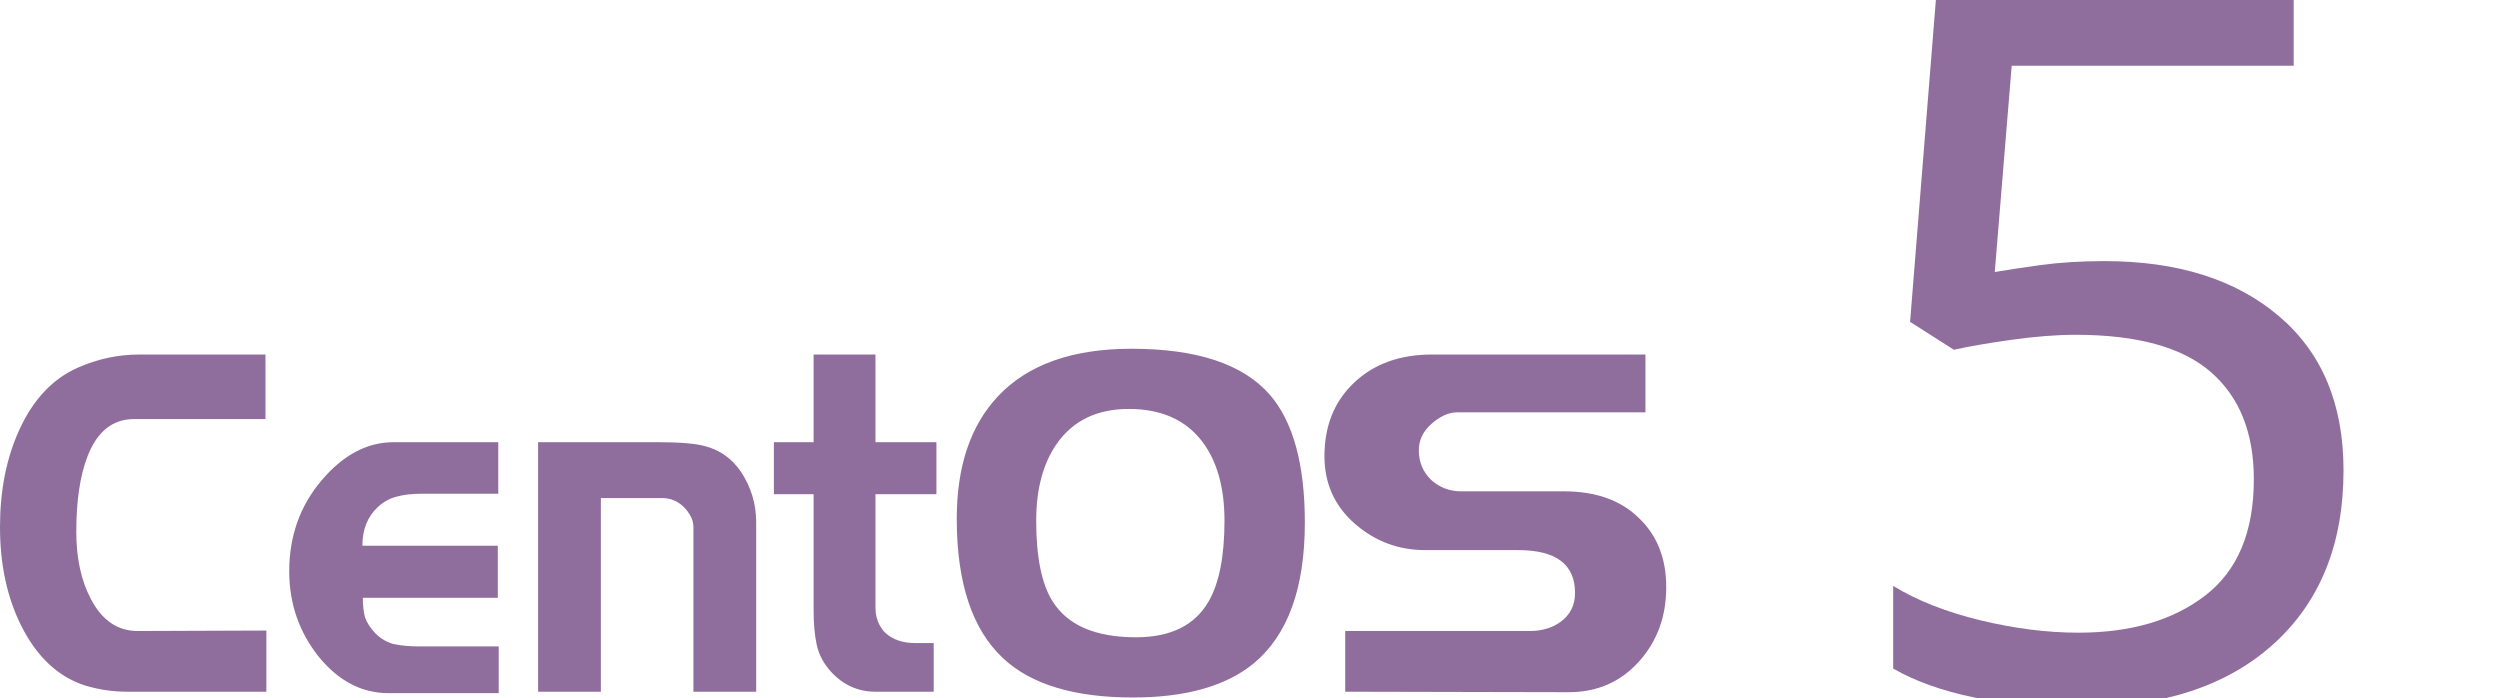
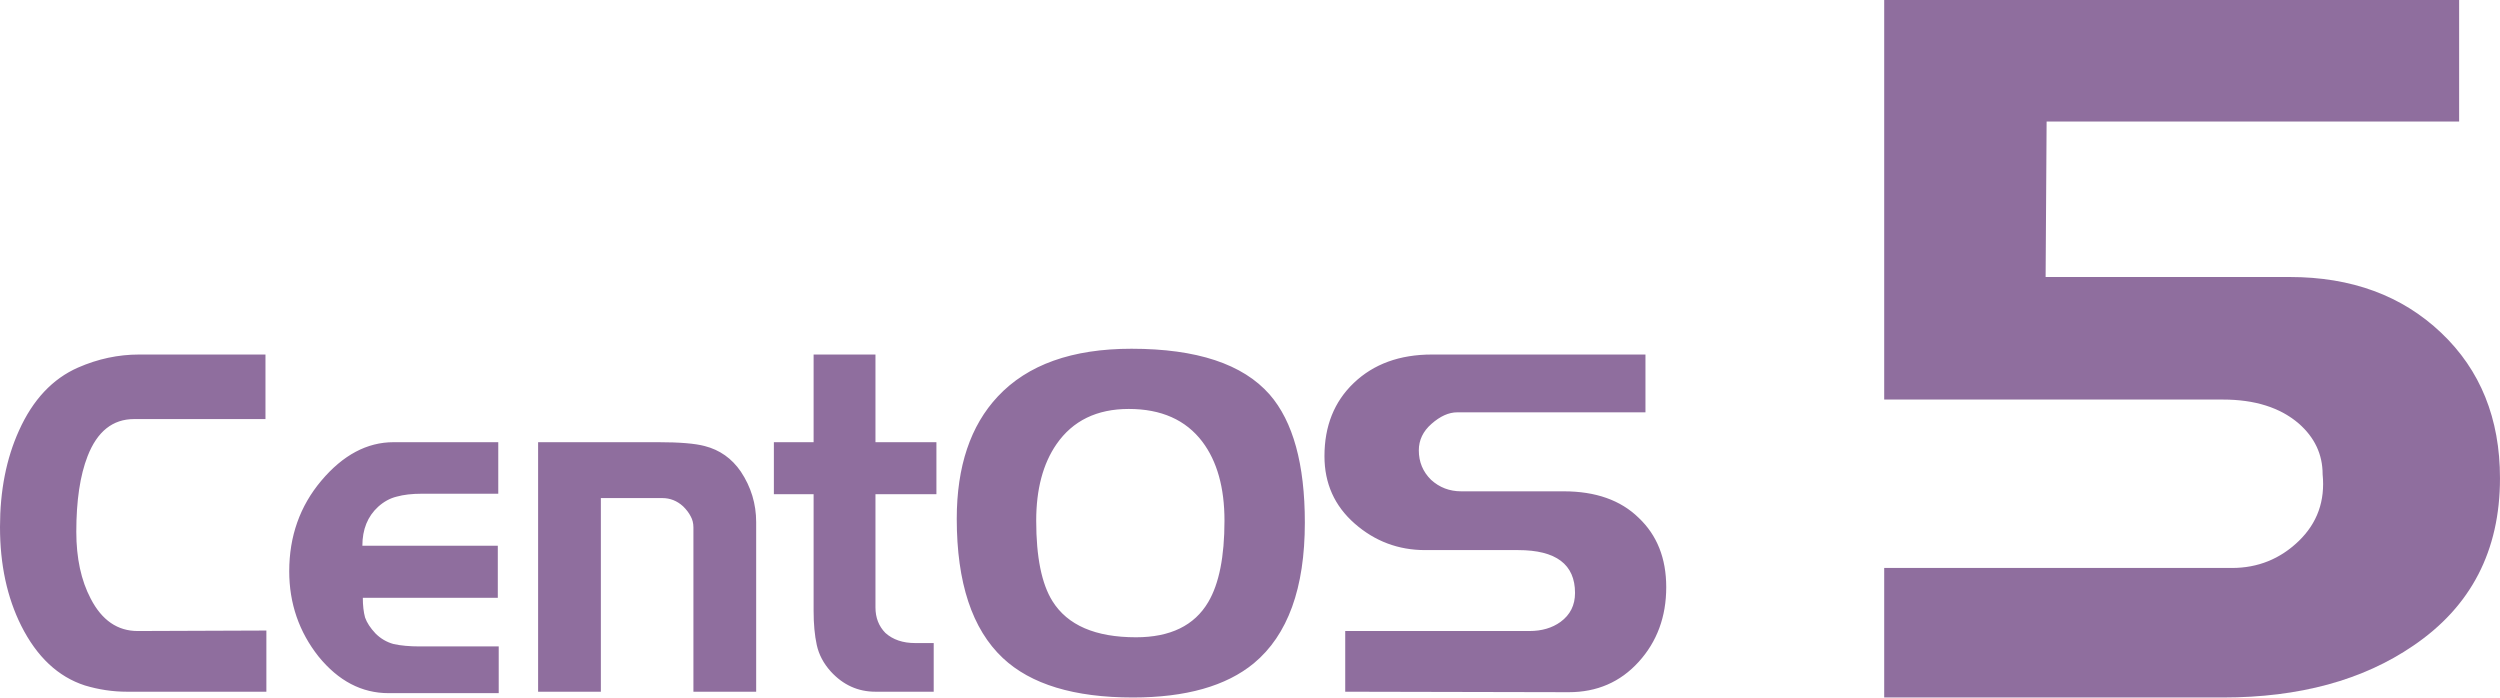
<svg xmlns="http://www.w3.org/2000/svg" width="344.09" height="96" id="svg3394" version="1.0">
-   <defs id="defs3396" />
+   <defs id="defs3396">
+     </defs>
  <g id="layer1" transform="translate(-356.4824,-442.9641)">
-     <path id="CENTOSARTWORK" d="M 393.145,538.169 L 373.944,538.169 C 371.997,538.169 370.07,537.881 368.165,537.307 C 364.478,536.113 361.557,533.373 359.403,529.086 C 357.456,525.196 356.482,520.666 356.482,515.495 C 356.482,510.5 357.352,506.08 359.092,502.235 C 360.998,497.992 363.711,495.097 367.233,493.55 C 369.967,492.356 372.763,491.76 375.622,491.76 L 393.021,491.76 L 393.021,500.644 L 374.938,500.644 C 371.997,500.644 369.863,502.345 368.538,505.749 C 367.502,508.401 366.984,511.87 366.984,516.157 C 366.984,519.782 367.647,522.854 368.973,525.373 C 370.505,528.334 372.659,529.815 375.435,529.815 L 393.145,529.749 L 393.145,538.169 M 425.124,538.367 L 409.962,538.367 C 406.275,538.367 403.064,536.688 400.33,533.329 C 397.637,529.925 396.291,526.014 396.291,521.594 C 396.291,516.776 397.761,512.622 400.703,509.13 C 403.685,505.594 407,503.826 410.645,503.826 L 425.062,503.826 L 425.062,510.92 L 414.498,510.92 C 413.172,510.92 412.033,511.053 411.08,511.318 C 410.169,511.539 409.319,512.003 408.532,512.71 C 407.082,514.036 406.357,515.826 406.357,518.08 L 424.999,518.08 L 424.999,525.24 L 406.42,525.24 C 406.42,526.301 406.523,527.207 406.73,527.959 C 406.979,528.666 407.455,529.395 408.16,530.146 C 408.864,530.854 409.692,531.34 410.645,531.605 C 411.639,531.826 412.841,531.936 414.249,531.936 L 425.124,531.936 L 425.124,538.367 M 460.559,538.169 L 451.922,538.169 L 451.922,515.561 C 451.922,514.986 451.797,514.478 451.549,514.036 C 451.3,513.55 450.948,513.086 450.492,512.644 C 449.664,511.892 448.711,511.517 447.634,511.517 L 439.183,511.517 L 439.183,538.169 L 430.545,538.169 L 430.545,503.826 L 447.075,503.826 C 450.016,503.826 452.149,504.003 453.475,504.356 C 455.546,504.887 457.203,506.058 458.446,507.87 C 459.855,509.992 460.559,512.312 460.559,514.832 L 460.559,538.169 M 485.367,510.986 L 476.978,510.986 L 476.978,526.566 C 476.978,527.981 477.433,529.152 478.345,530.08 C 479.38,531.008 480.747,531.472 482.446,531.472 L 484.994,531.472 L 484.994,538.169 L 476.978,538.169 C 474.575,538.169 472.524,537.24 470.826,535.384 C 469.832,534.279 469.189,533.064 468.899,531.738 C 468.609,530.412 468.464,528.843 468.464,527.03 L 468.464,510.986 L 462.996,510.986 L 462.996,503.826 L 468.464,503.826 L 468.464,491.76 L 476.978,491.76 L 476.978,503.826 L 485.367,503.826 L 485.367,510.986 M 536.076,514.898 C 536.076,523.914 533.735,530.367 529.054,534.257 C 525.243,537.395 519.691,538.964 512.4,538.964 C 504.322,538.964 498.357,537.152 494.504,533.528 C 490.278,529.55 488.166,523.163 488.166,514.367 C 488.166,507.163 490.051,501.55 493.82,497.528 C 497.922,493.152 504.053,490.964 512.214,490.964 C 521.203,490.964 527.542,493.064 531.229,497.262 C 534.46,500.975 536.076,506.854 536.076,514.898 M 525.015,514.633 C 525.015,510.08 524,506.456 521.97,503.76 C 519.691,500.754 516.315,499.251 511.841,499.251 C 507.45,499.251 504.136,500.865 501.899,504.091 C 500.034,506.787 499.102,510.301 499.102,514.633 C 499.102,519.627 499.848,523.318 501.339,525.704 C 503.411,529.019 507.243,530.677 512.835,530.677 C 517.558,530.677 520.872,529.064 522.778,525.837 C 524.269,523.318 525.015,519.583 525.015,514.633 M 585.816,523.782 C 585.816,527.848 584.552,531.274 582.025,534.058 C 579.498,536.843 576.288,538.235 572.394,538.235 L 541.634,538.169 L 541.634,529.815 L 566.987,529.815 C 568.686,529.815 570.115,529.395 571.275,528.555 C 572.601,527.583 573.263,526.257 573.263,524.577 C 573.263,520.644 570.654,518.677 565.434,518.677 L 552.633,518.677 C 548.946,518.677 545.715,517.461 542.939,515.03 C 540.164,512.6 538.776,509.506 538.776,505.749 C 538.776,501.594 540.122,498.235 542.815,495.671 C 545.549,493.064 549.132,491.76 553.565,491.76 L 582.957,491.76 L 582.957,499.716 L 557.045,499.716 C 555.885,499.716 554.704,500.246 553.503,501.307 C 552.343,502.323 551.763,503.539 551.763,504.953 C 551.763,506.544 552.322,507.892 553.441,508.997 C 554.601,510.058 555.989,510.588 557.604,510.588 L 571.71,510.588 C 576.101,510.588 579.54,511.804 582.025,514.235 C 584.552,516.622 585.816,519.804 585.816,523.782" clip-path="none" style="font-size:72.705px;font-style:normal;font-variant:normal;font-weight:200;font-stretch:normal;text-align:start;line-height:125%;writing-mode:lr-tb;text-anchor:start;fill:#8f6e9e;fill-opacity:1;stroke:none;stroke-width:2.48;stroke-linecap:butt;stroke-linejoin:miter;stroke-miterlimit:4;stroke-dasharray:none;stroke-opacity:1;display:inline;font-family:Denmark;-inkscape-font-specification:Denmark Ultra-Light" />
-     <text xml:space="preserve" style="font-size:137.143px;font-style:normal;font-variant:normal;font-weight:200;font-stretch:normal;text-indent:0;text-align:start;text-decoration:none;line-height:125%;letter-spacing:normal;word-spacing:normal;text-transform:none;direction:ltr;block-progression:tb;writing-mode:lr-tb;text-anchor:start;opacity:1;fill:#8f6e9e;fill-opacity:1;fill-rule:nonzero;stroke:none;stroke-width:1px;stroke-linecap:butt;stroke-linejoin:miter;marker:none;marker-start:none;marker-mid:none;marker-end:none;stroke-miterlimit:4;stroke-dasharray:none;stroke-dashoffset:0;stroke-opacity:1;visibility:visible;display:inline;overflow:visible;enable-background:accumulate;font-family:Denmark;-inkscape-font-specification:Denmark Ultra-Light" x="608.41" y="538.964" id="text2461">
-       <tspan id="tspan2463" x="608.41" y="538.964">5</tspan>
-     </text>
+     <g id="CENTOSARTWORK">
+       <path style="font-size:72.705px;font-style:normal;font-variant:normal;font-weight:200;font-stretch:normal;text-align:start;line-height:125%;writing-mode:lr-tb;text-anchor:start;fill:#8f6e9e;fill-opacity:1;stroke:none;stroke-width:2.48;stroke-linecap:butt;stroke-linejoin:miter;stroke-miterlimit:4;stroke-dasharray:none;stroke-opacity:1;display:inline;font-family:Denmark;-inkscape-font-specification:Denmark Ultra-Light" clip-path="none" d="M 393.145,538.169 L 373.944,538.169 C 371.997,538.169 370.07,537.881 368.165,537.307 C 364.478,536.113 361.557,533.373 359.403,529.086 C 357.456,525.196 356.482,520.666 356.482,515.495 C 356.482,510.5 357.352,506.08 359.092,502.235 C 360.998,497.992 363.711,495.097 367.233,493.55 C 369.967,492.356 372.763,491.76 375.622,491.76 L 393.021,491.76 L 393.021,500.644 L 374.938,500.644 C 371.997,500.644 369.863,502.345 368.538,505.749 C 367.502,508.401 366.984,511.87 366.984,516.157 C 366.984,519.782 367.647,522.854 368.973,525.373 C 370.505,528.334 372.659,529.815 375.435,529.815 L 393.145,529.749 L 393.145,538.169 M 425.124,538.367 L 409.962,538.367 C 406.275,538.367 403.064,536.688 400.33,533.329 C 397.637,529.925 396.291,526.014 396.291,521.594 C 396.291,516.776 397.761,512.622 400.703,509.13 C 403.685,505.594 407,503.826 410.645,503.826 L 425.062,503.826 L 425.062,510.92 L 414.498,510.92 C 413.172,510.92 412.033,511.053 411.08,511.318 C 410.169,511.539 409.319,512.003 408.532,512.71 C 407.082,514.036 406.357,515.826 406.357,518.08 L 424.999,518.08 L 424.999,525.24 L 406.42,525.24 C 406.42,526.301 406.523,527.207 406.73,527.959 C 406.979,528.666 407.455,529.395 408.16,530.146 C 408.864,530.854 409.692,531.34 410.645,531.605 C 411.639,531.826 412.841,531.936 414.249,531.936 L 425.124,531.936 L 425.124,538.367 M 460.559,538.169 L 451.922,538.169 L 451.922,515.561 C 451.922,514.986 451.797,514.478 451.549,514.036 C 451.3,513.55 450.948,513.086 450.492,512.644 C 449.664,511.892 448.711,511.517 447.634,511.517 L 439.183,511.517 L 439.183,538.169 L 430.545,538.169 L 430.545,503.826 L 447.075,503.826 C 450.016,503.826 452.149,504.003 453.475,504.356 C 455.546,504.887 457.203,506.058 458.446,507.87 C 459.855,509.992 460.559,512.312 460.559,514.832 L 460.559,538.169 M 485.367,510.986 L 476.978,510.986 L 476.978,526.566 C 476.978,527.981 477.433,529.152 478.345,530.08 C 479.38,531.008 480.747,531.472 482.446,531.472 L 484.994,531.472 L 484.994,538.169 L 476.978,538.169 C 474.575,538.169 472.524,537.24 470.826,535.384 C 469.832,534.279 469.189,533.064 468.899,531.738 C 468.609,530.412 468.464,528.843 468.464,527.03 L 468.464,510.986 L 462.996,510.986 L 462.996,503.826 L 468.464,503.826 L 468.464,491.76 L 476.978,491.76 L 476.978,503.826 L 485.367,503.826 L 485.367,510.986 M 536.076,514.898 C 536.076,523.914 533.735,530.367 529.054,534.257 C 525.243,537.395 519.691,538.964 512.4,538.964 C 504.322,538.964 498.357,537.152 494.504,533.528 C 490.278,529.55 488.166,523.163 488.166,514.367 C 488.166,507.163 490.051,501.55 493.82,497.528 C 497.922,493.152 504.053,490.964 512.214,490.964 C 521.203,490.964 527.542,493.064 531.229,497.262 C 534.46,500.975 536.076,506.854 536.076,514.898 M 525.015,514.633 C 525.015,510.08 524,506.456 521.97,503.76 C 519.691,500.754 516.315,499.251 511.841,499.251 C 507.45,499.251 504.136,500.865 501.899,504.091 C 500.034,506.787 499.102,510.301 499.102,514.633 C 499.102,519.627 499.848,523.318 501.339,525.704 C 503.411,529.019 507.243,530.677 512.835,530.677 C 517.558,530.677 520.872,529.064 522.778,525.837 C 524.269,523.318 525.015,519.583 525.015,514.633 M 585.816,523.782 C 585.816,527.848 584.552,531.274 582.025,534.058 C 579.498,536.843 576.288,538.235 572.394,538.235 L 541.634,538.169 L 541.634,529.815 L 566.987,529.815 C 568.686,529.815 570.115,529.395 571.275,528.555 C 572.601,527.583 573.263,526.257 573.263,524.577 C 573.263,520.644 570.654,518.677 565.434,518.677 L 552.633,518.677 C 548.946,518.677 545.715,517.461 542.939,515.03 C 540.164,512.6 538.776,509.506 538.776,505.749 C 538.776,501.594 540.122,498.235 542.815,495.671 C 545.549,493.064 549.132,491.76 553.565,491.76 L 582.957,491.76 L 582.957,499.716 L 557.045,499.716 C 555.885,499.716 554.704,500.246 553.503,501.307 C 552.343,502.323 551.763,503.539 551.763,504.953 C 551.763,506.544 552.322,507.892 553.441,508.997 C 554.601,510.058 555.989,510.588 557.604,510.588 L 571.71,510.588 C 576.101,510.588 579.54,511.804 582.025,514.235 C 584.552,516.622 585.816,519.804 585.816,523.782" id="text2460" />
+       <path id="text2461" d="M 700.57,508.793 C 700.57,518.758 696.593,526.438 688.639,531.833 C 681.69,536.587 672.959,538.964 662.444,538.964 L 615.816,538.964 L 615.816,521.136 L 663.679,521.136 C 667.244,521.136 670.307,519.901 672.867,517.433 C 675.427,514.964 676.524,511.901 676.159,508.244 C 676.159,505.501 675.061,503.17 672.867,501.25 C 670.307,499.056 666.833,497.958 662.444,497.958 L 615.816,497.958 L 615.816,442.964 L 694.947,442.964 L 694.947,459.696 L 638.17,459.696 L 638.033,481.09 L 671.633,481.09 C 680.136,481.09 687.084,483.65 692.479,488.77 C 697.873,493.89 700.57,500.564 700.57,508.793" style="font-size:137.143px;font-style:normal;font-variant:normal;font-weight:200;font-stretch:normal;text-indent:0;text-align:start;text-decoration:none;line-height:125%;letter-spacing:normal;word-spacing:normal;text-transform:none;direction:ltr;block-progression:tb;writing-mode:lr-tb;text-anchor:start;fill:#8f6e9e;fill-opacity:1;fill-rule:nonzero;stroke:none;stroke-width:1px;stroke-linecap:butt;stroke-linejoin:miter;stroke-miterlimit:4;stroke-dashoffset:0;stroke-opacity:1;marker:none;marker-start:none;marker-mid:none;marker-end:none;visibility:visible;display:inline;overflow:visible;enable-background:accumulate;font-family:Denmark;-inkscape-font-specification:Denmark Ultra-Light" />
+     </g>
  </g>
</svg>
